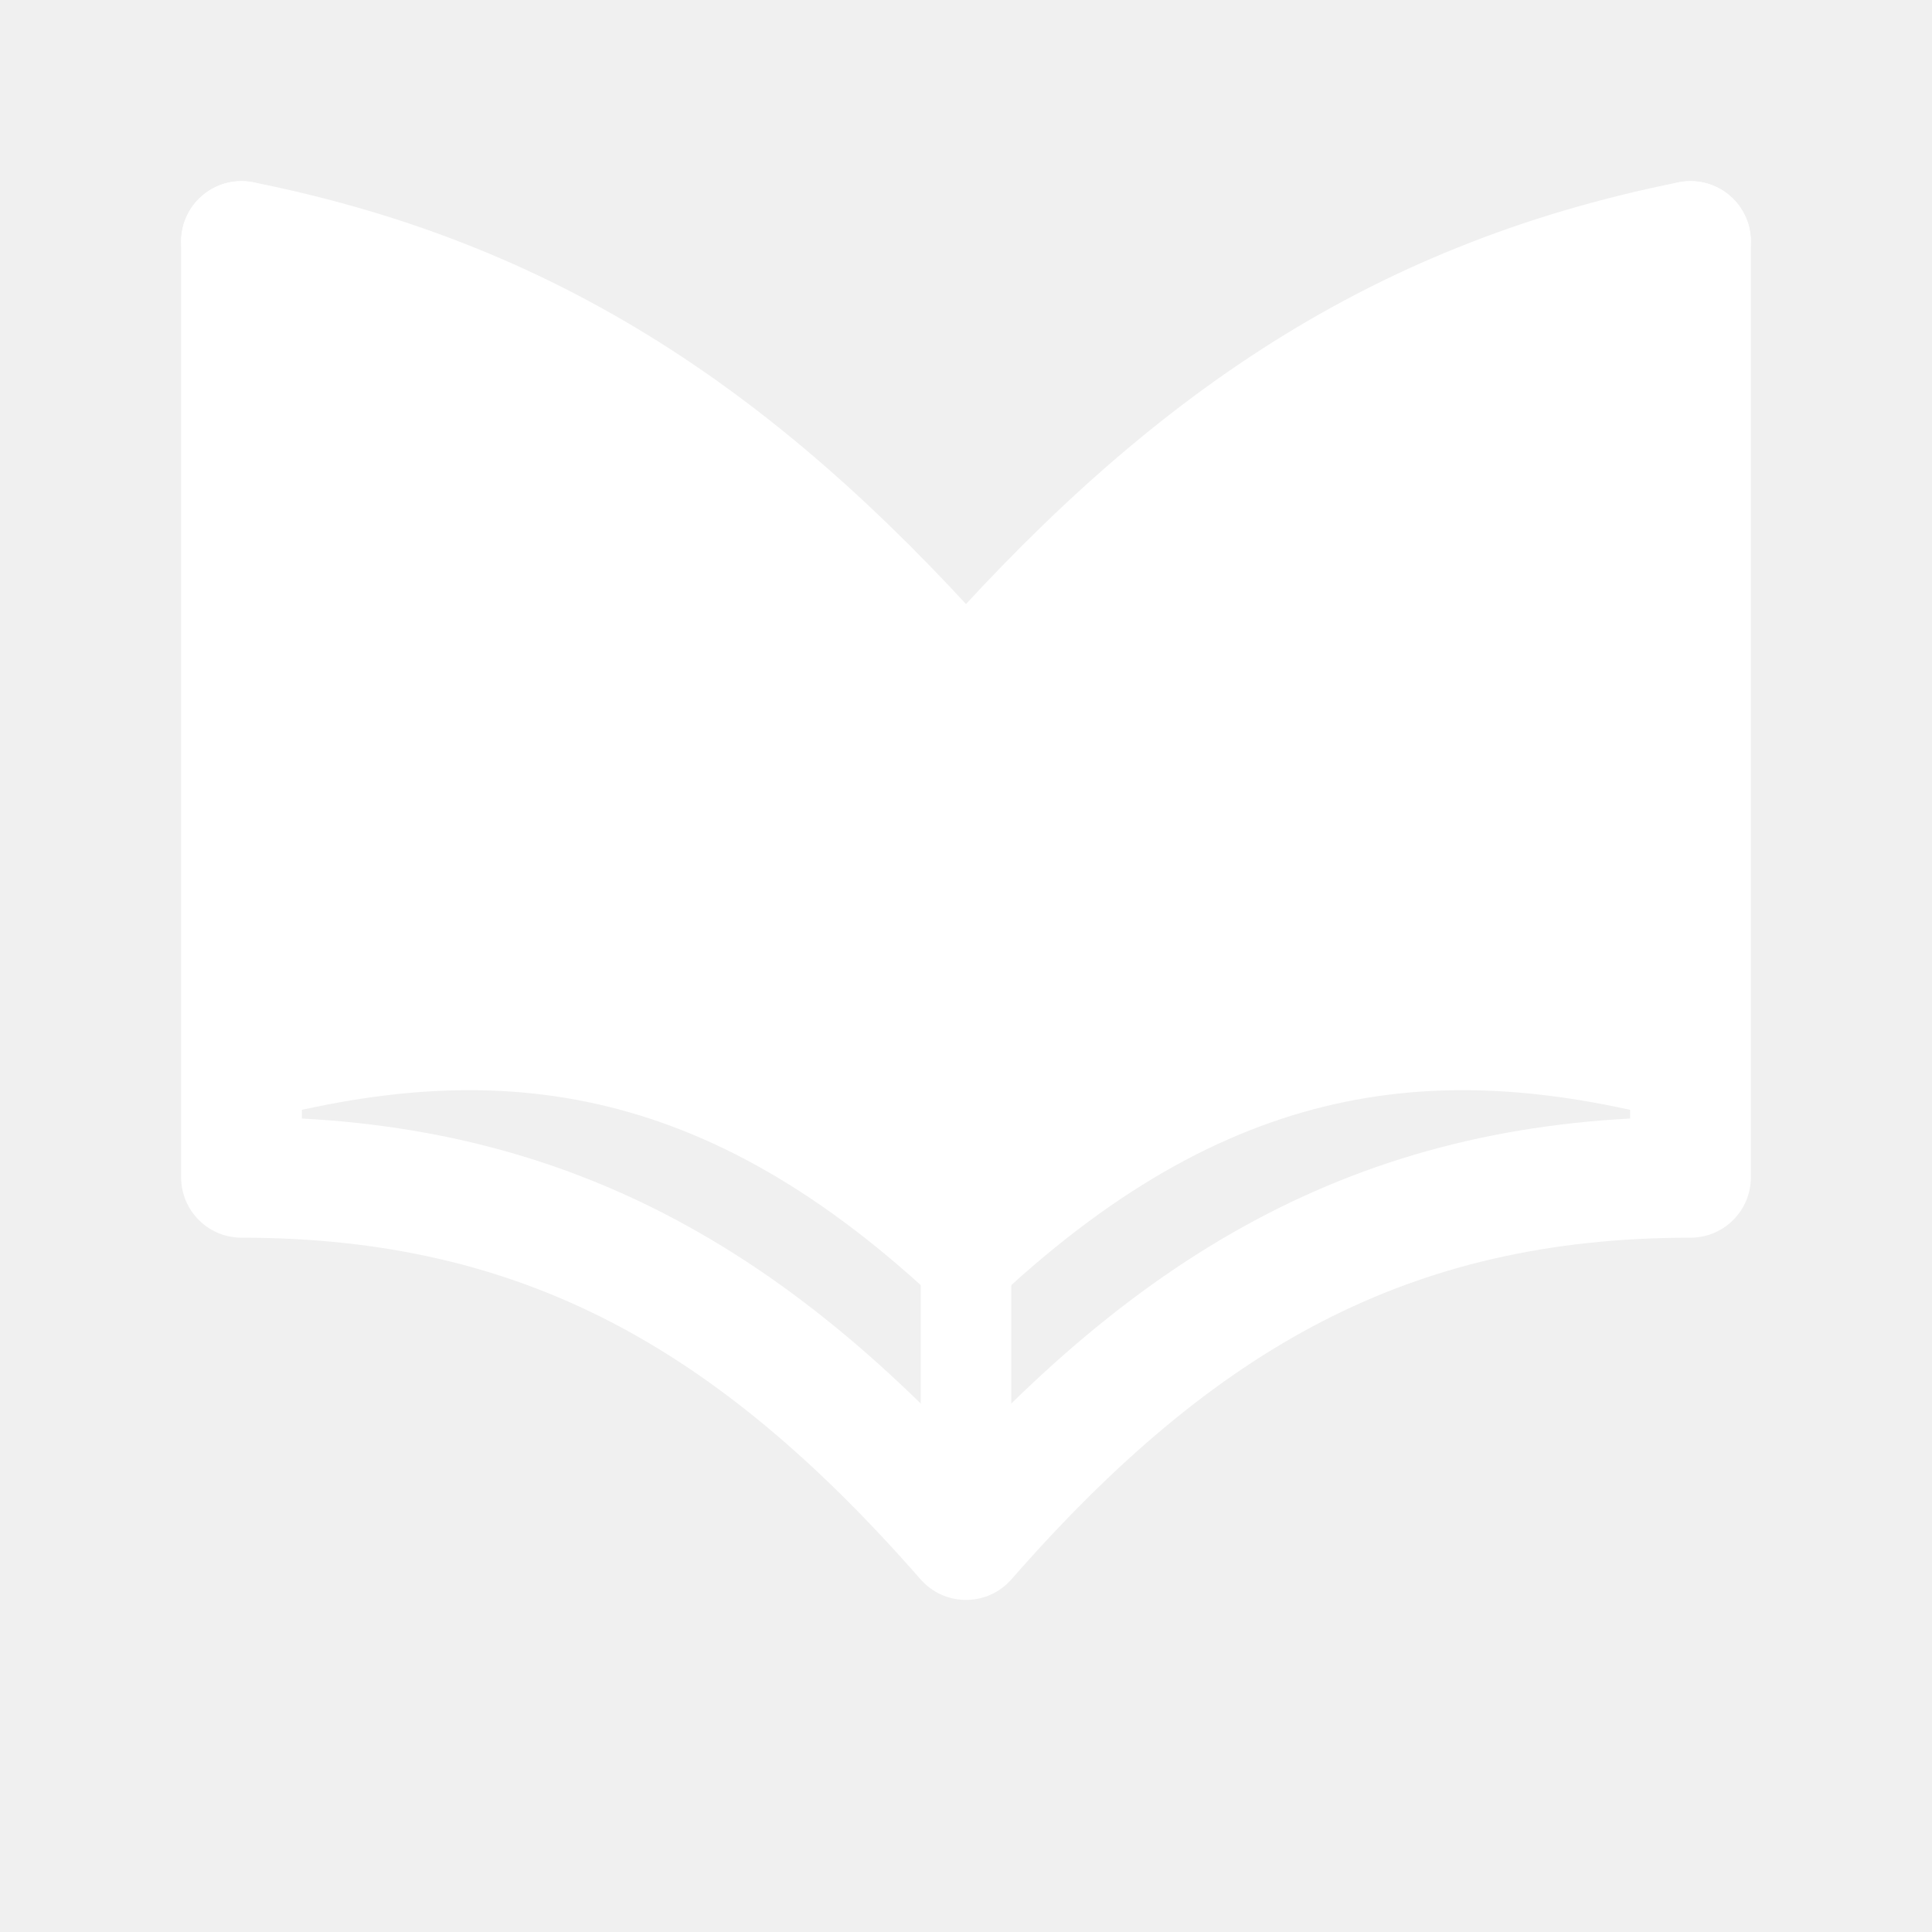
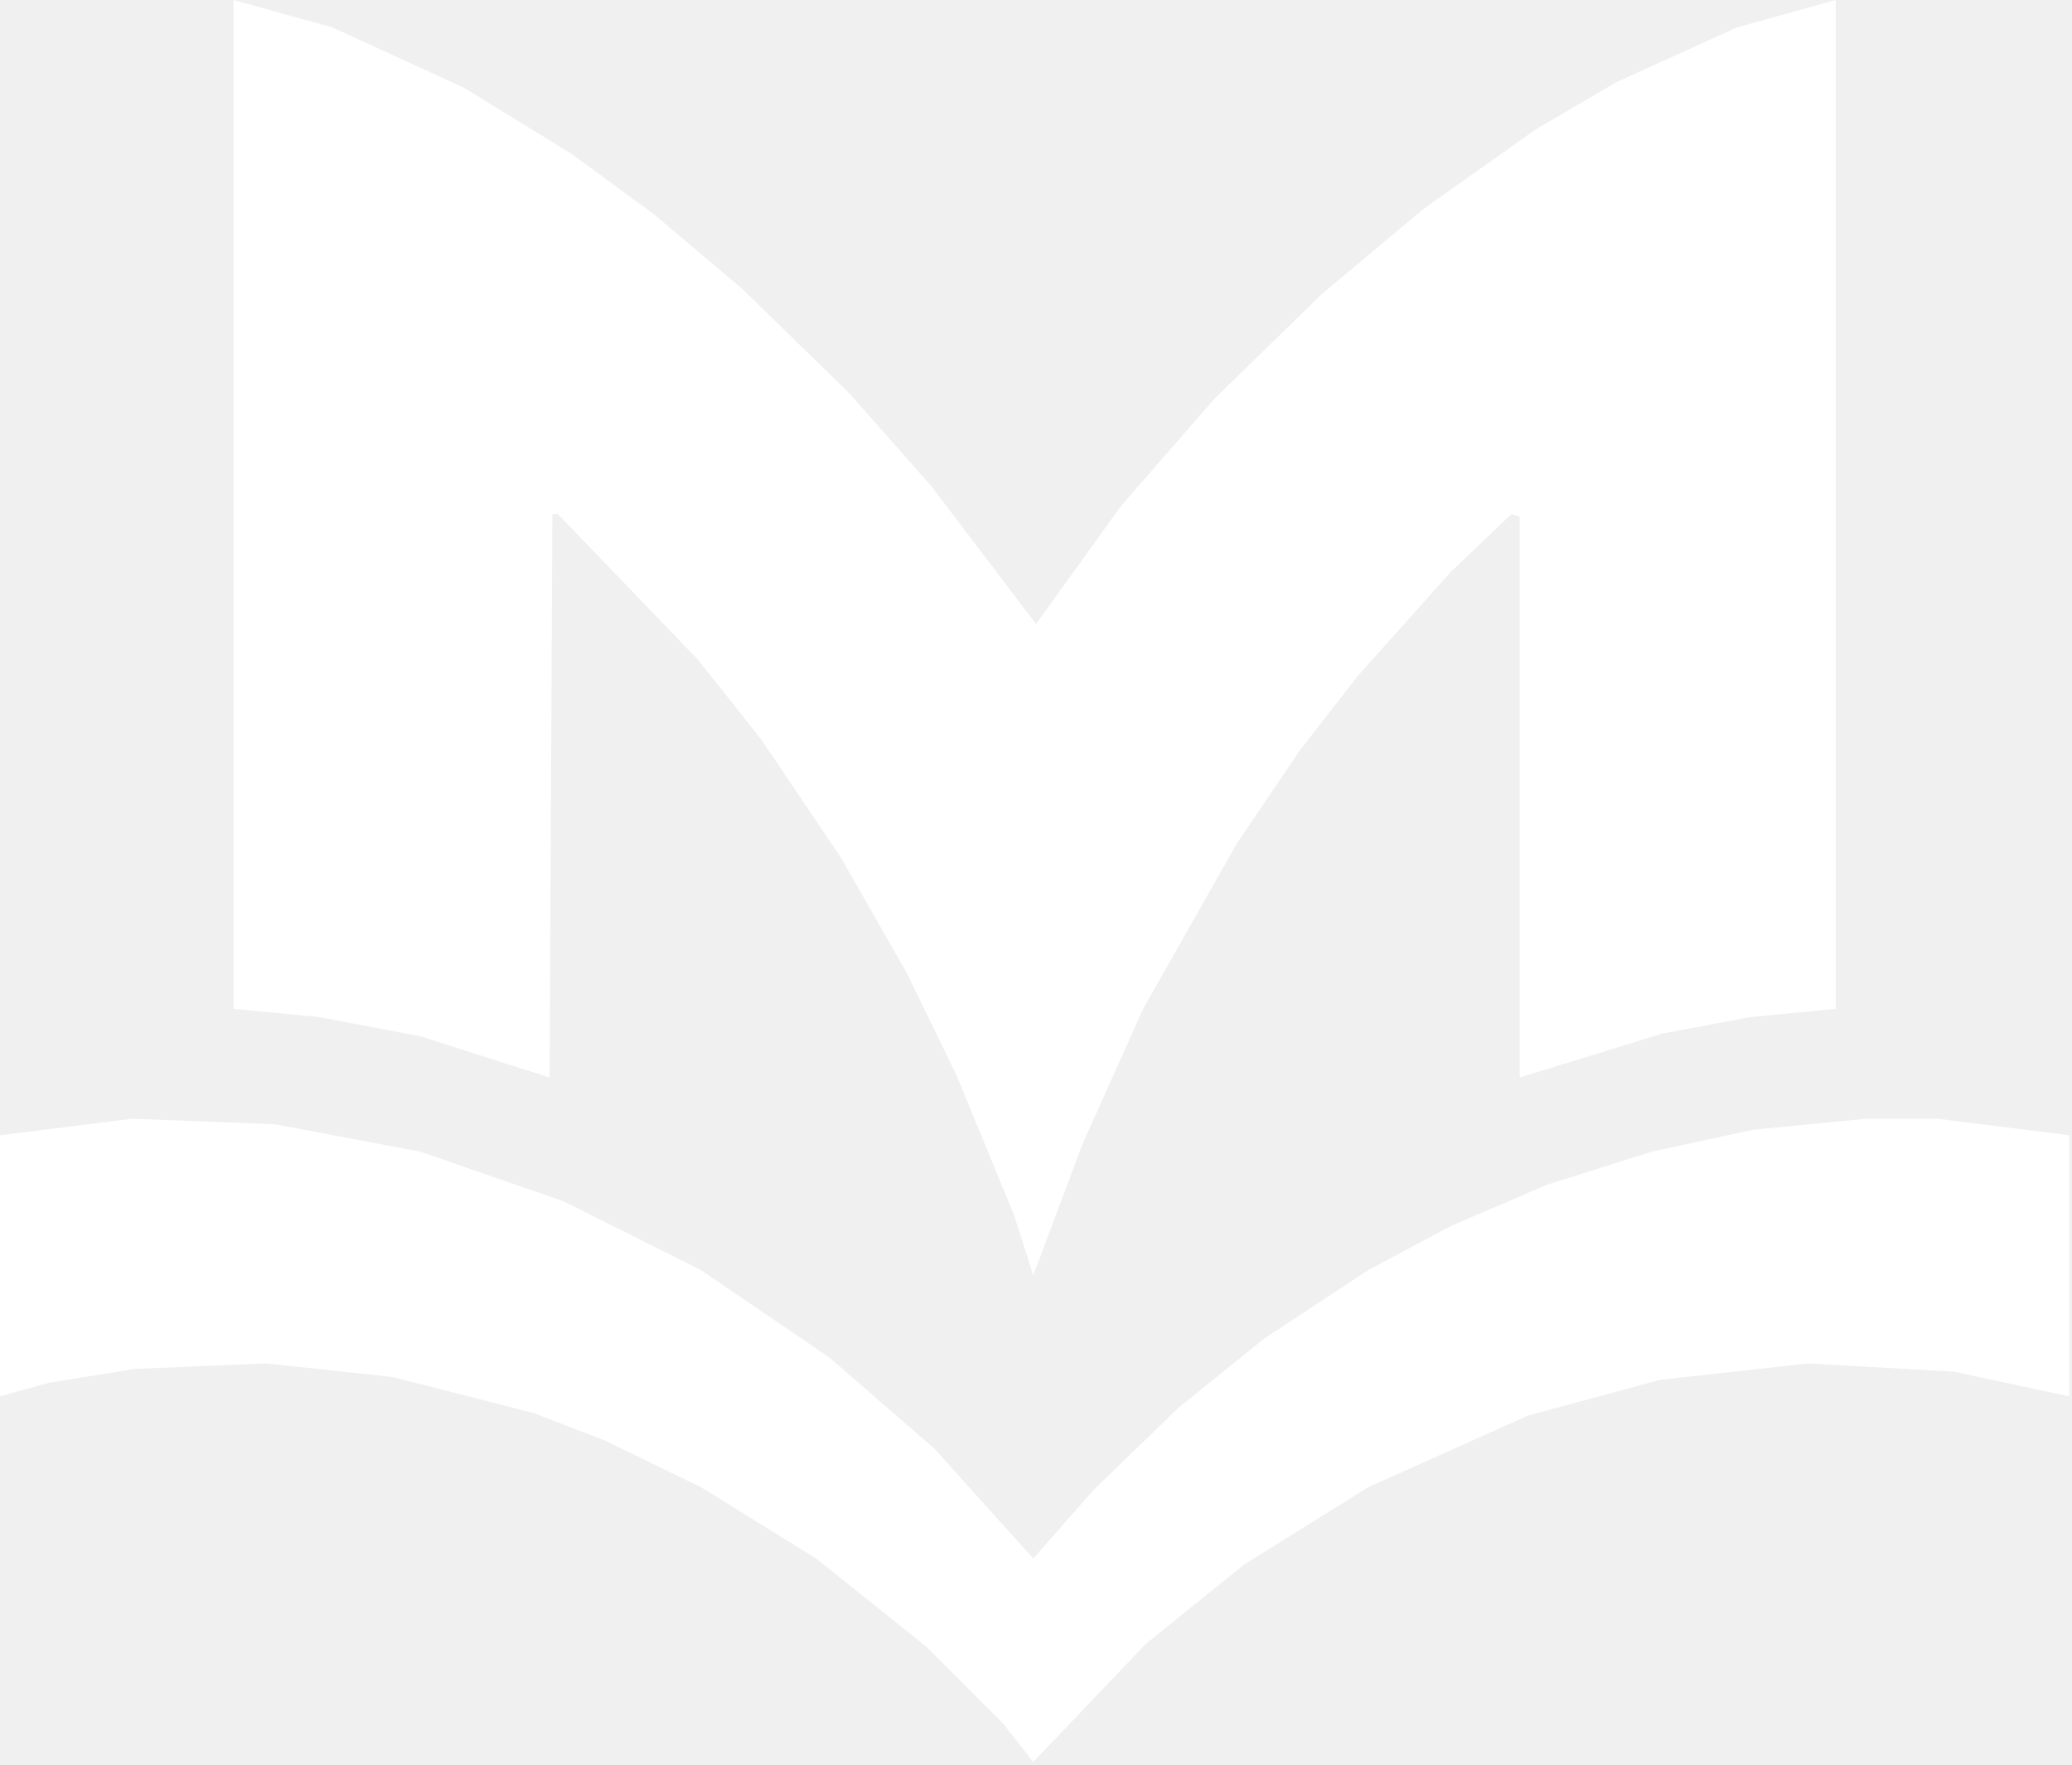
- <svg xmlns="http://www.w3.org/2000/svg" viewBox="0 0 64 64" fill="none">
-   <path d="M9 10v27c8-2 15-1 23 7V22C24 14 17 11 9 10Z" fill="#fff" />
-   <path d="M55 10v27c-8-2-15-1-23 7V22c8-8 15-11 23-12Z" fill="#fff" />
-   <path d="M8 8c10 2 17 7 24 15 7-8 14-13 24-15v31c-10 0-17 4-24 12C25 43 18 39 8 39V8Z" stroke="#fff" stroke-width="4" stroke-linejoin="round" />
-   <path d="M8 8 32 29 56 8" stroke="#fff" stroke-width="4" stroke-linecap="round" stroke-linejoin="round" />
-   <path d="M32 29v22" stroke="#fff" stroke-width="3" stroke-linecap="round" />
+ <svg xmlns="http://www.w3.org/2000/svg" viewBox="0 0 754 642" role="img" aria-label="Mwalimu M and open-book emblem">
+   <path d="M 0 413 L 0 508 L 18 503 L 49 498 L 97 496 L 143 501 L 194 514 L 220 524 L 255 541 L 297 567 L 337 599 L 365 627 L 376 641 L 417 598 L 453 569 L 498 541 L 556 515 L 604 502 L 658 496 L 711 499 L 753 508 L 753 413 L 705 407 L 679 407 L 638 411 L 601 419 L 563 431 L 528 446 L 498 462 L 460 487 L 429 512 L 398 542 L 376 567 L 340 527 L 302 494 L 255 462 L 205 437 L 153 419 L 100 409 L 48 407 Z M 85 0 L 85 367 L 116 370 L 153 377 L 200 392 L 201 187 L 203 187 L 254 240 L 277 269 L 306 312 L 330 354 L 348 391 L 369 442 L 376 464 L 394 416 L 416 367 L 450 307 L 473 273 L 494 246 L 528 208 L 550 187 L 553 188 L 553 392 L 605 376 L 637 370 L 668 367 L 668 0 L 632 10 L 588 30 L 559 47 L 518 76 L 481 107 L 442 145 L 408 184 L 377 227 L 339 177 L 309 143 L 270 105 L 238 78 L 208 56 L 169 32 L 121 10 Z" fill="#fff" fill-rule="evenodd" />
</svg>
